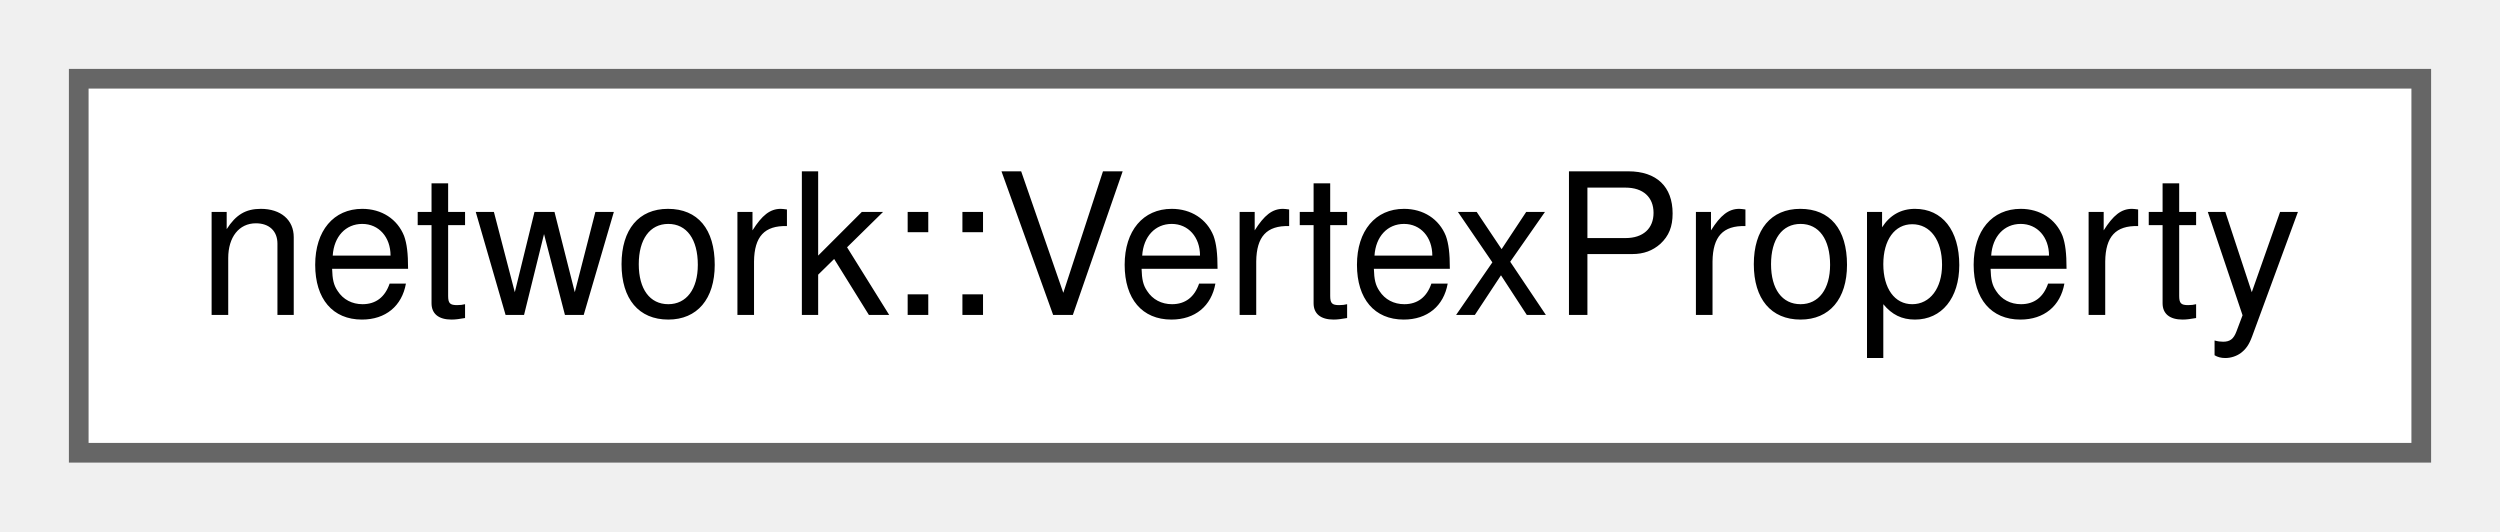
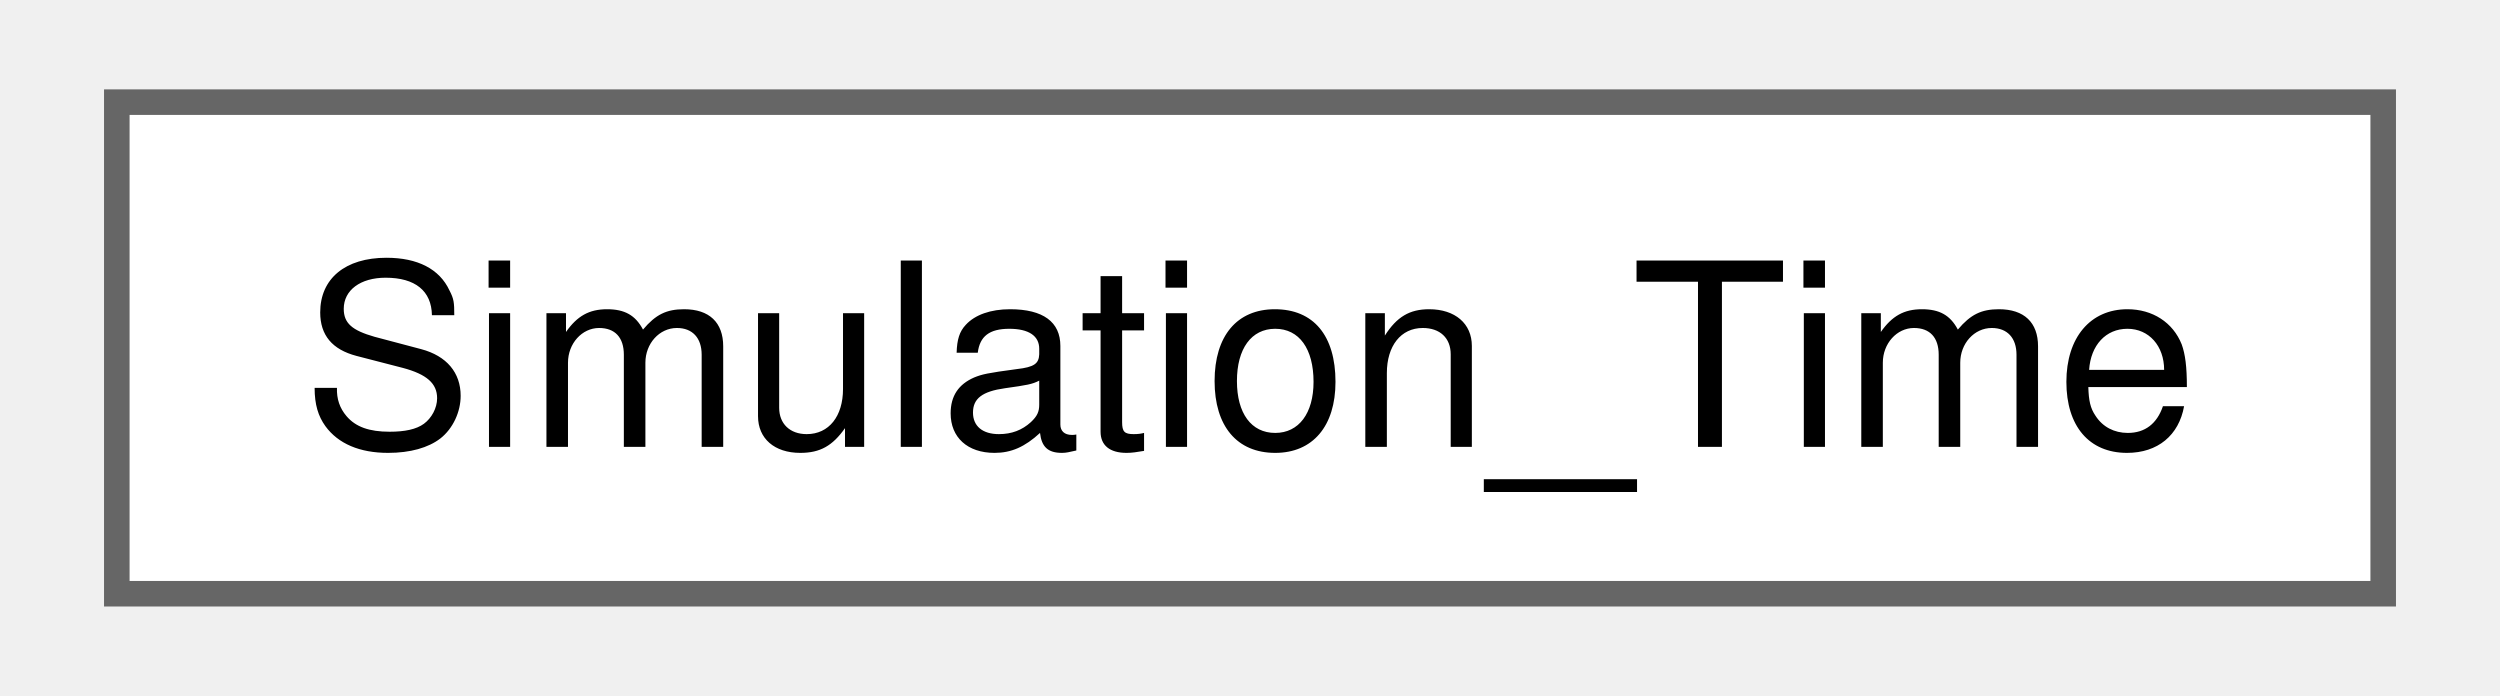
- <svg xmlns="http://www.w3.org/2000/svg" xmlns:xlink="http://www.w3.org/1999/xlink" width="127pt" height="27pt" viewBox="0.00 0.00 127.00 27.00">
-   <g id="graph0" class="graph" transform="scale(1 1) rotate(0) translate(4 23)">
-     <g id="node1" class="node">
-       <g id="a_node1">
-         <a xlink:href="structnetwork_1_1_vertex_property.html" target="_top" xlink:title=" ">
-           <polygon fill="white" stroke="#666666" points="119,-19 0,-19 0,0 119,0 119,-19" />
-           <text text-anchor="middle" x="59.5" y="-7" font-family="Helvetica,sans-Serif" font-size="10.00">network::VertexProperty</text>
+ <svg xmlns="http://www.w3.org/2000/svg" xmlns:xlink="http://www.w3.org/1999/xlink" width="97pt" height="27pt" viewBox="0.00 0.00 96.75 27.25">
+   <g id="graph0" class="graph" transform="scale(1 1) rotate(0) translate(4 23.25)">
+     <g id="Node000000" class="node">
+       <g id="a_Node000000">
+         <a xlink:href="class_simulation___time.html" target="_top" xlink:title="Simulation Time class providing time-series variables and methods to the model.">
+           <polygon fill="white" stroke="#666666" points="88.75,-19.25 0,-19.25 0,0 88.75,0 88.75,-19.25" />
+           <text text-anchor="middle" x="44.38" y="-5.75" font-family="Helvetica,sans-Serif" font-size="10.00">Simulation_Time</text>
        </a>
      </g>
    </g>
  </g>
</svg>
